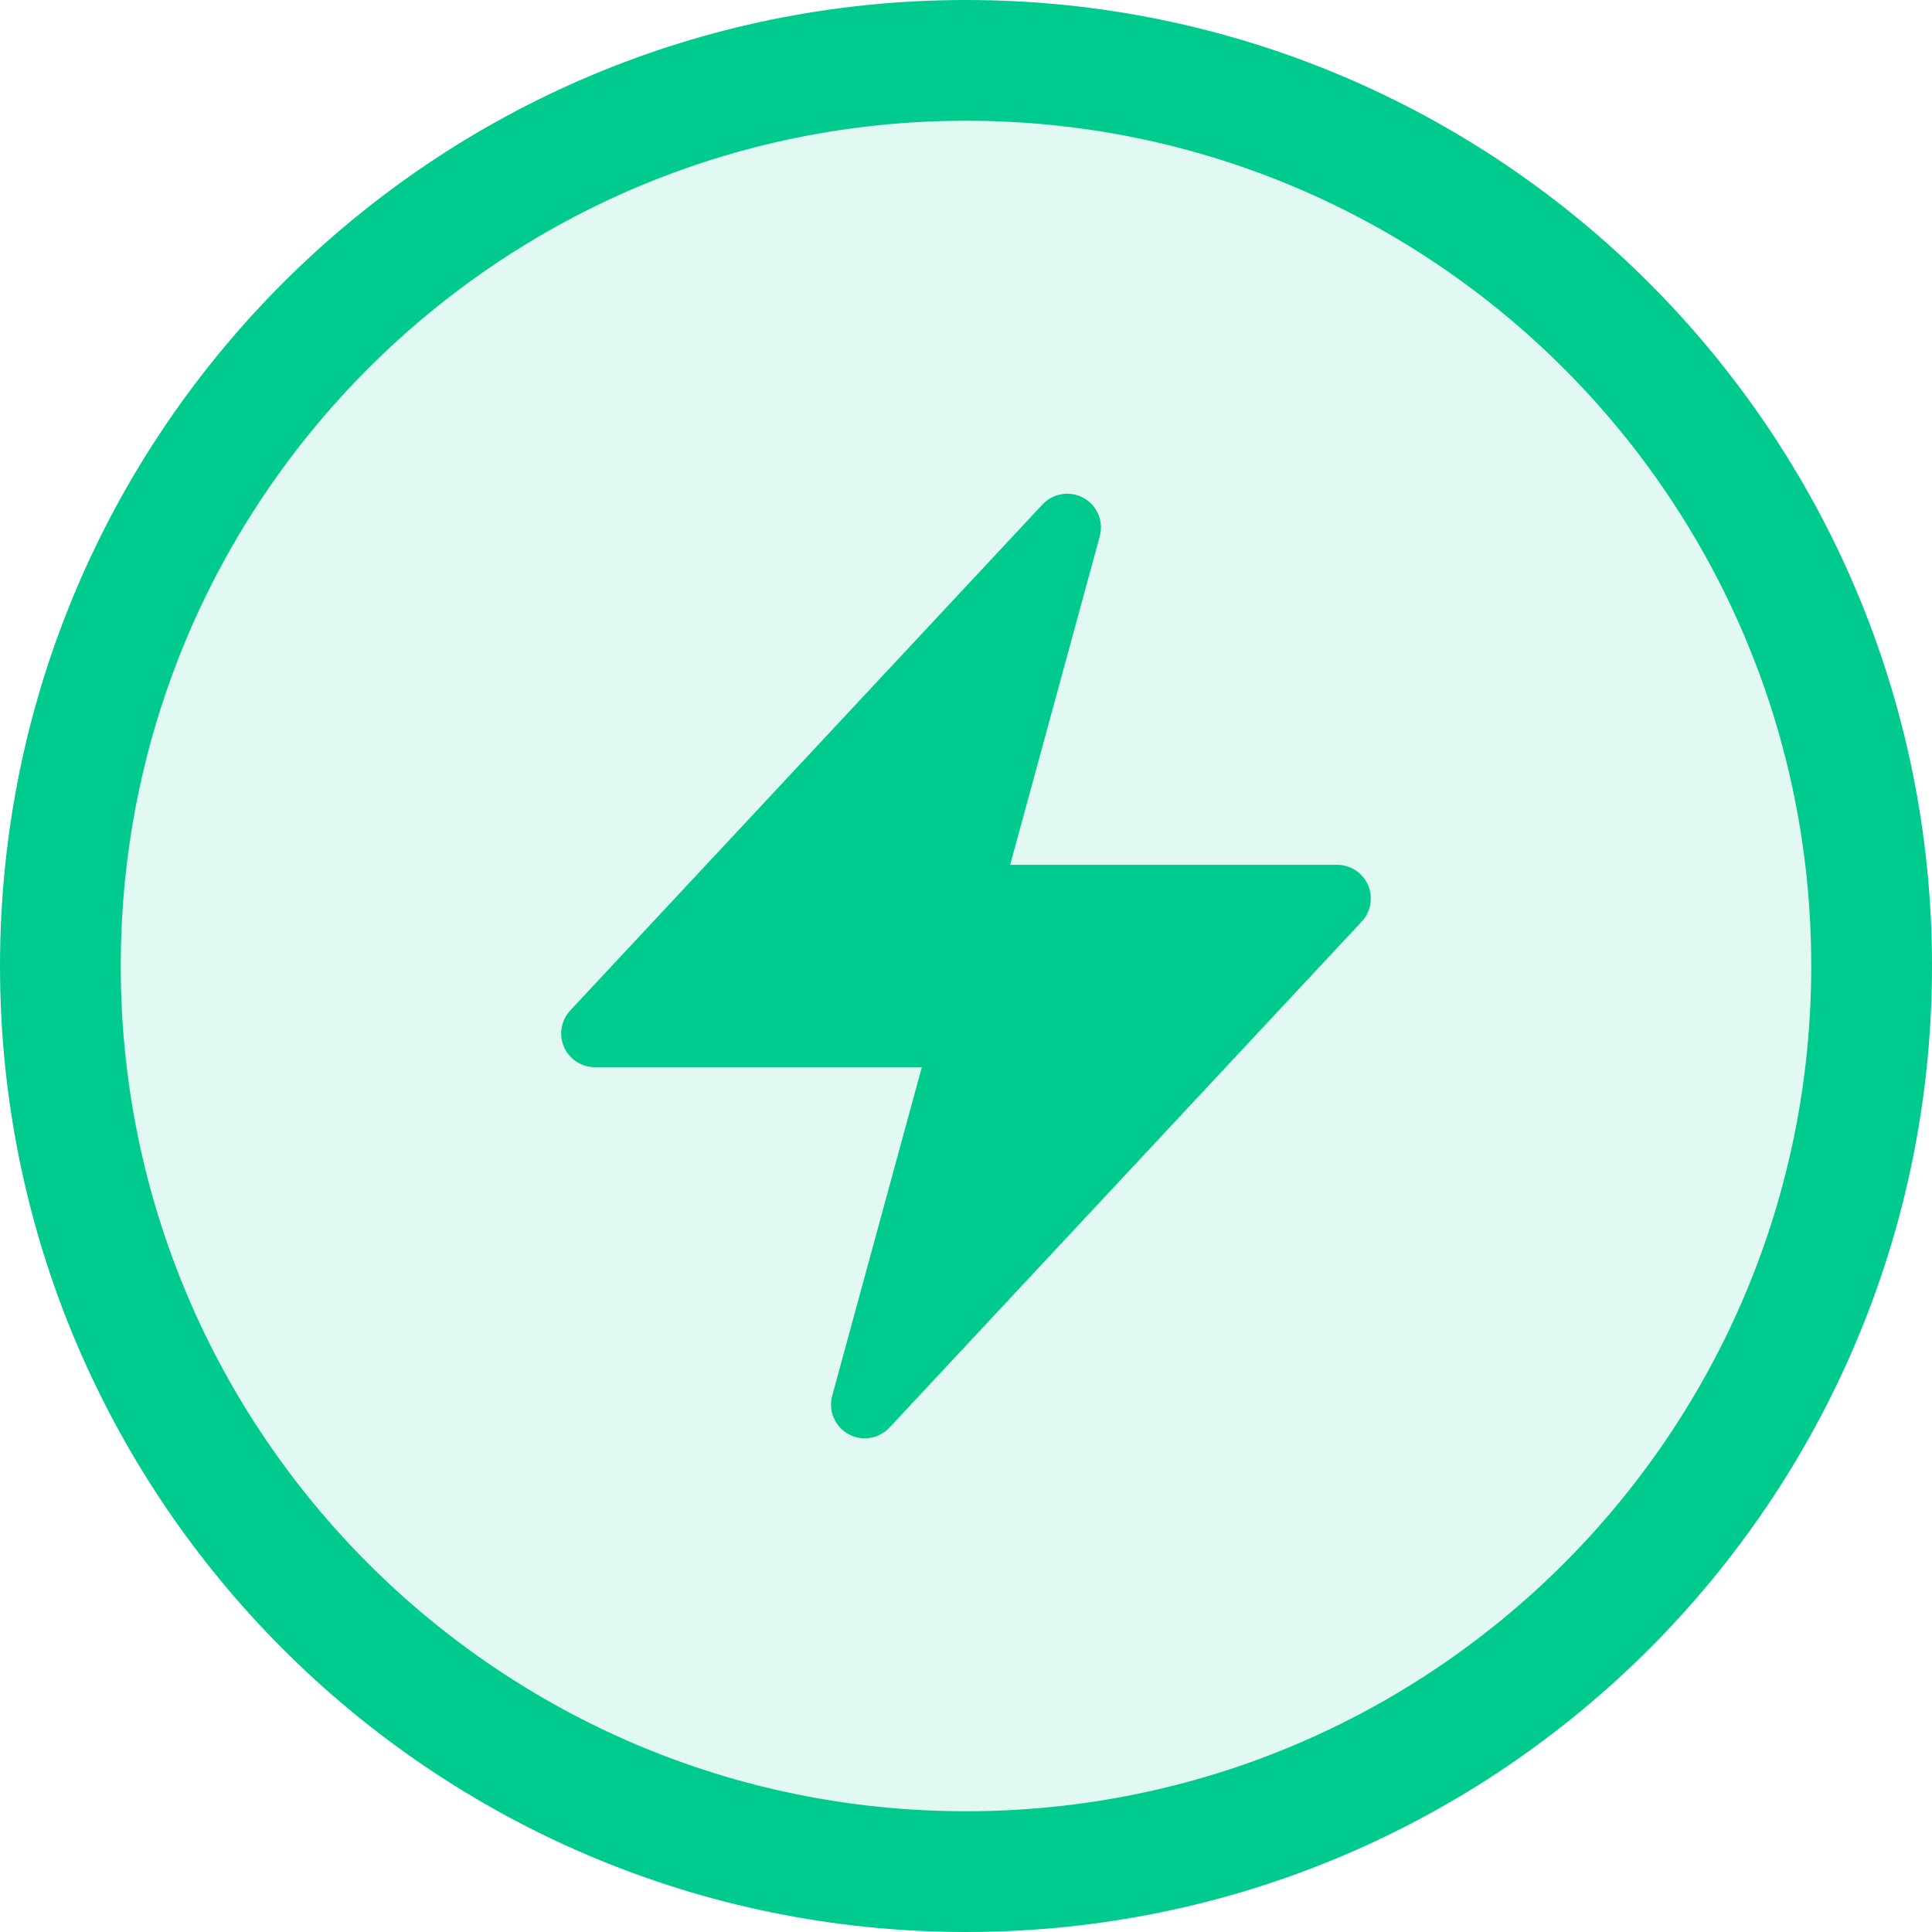
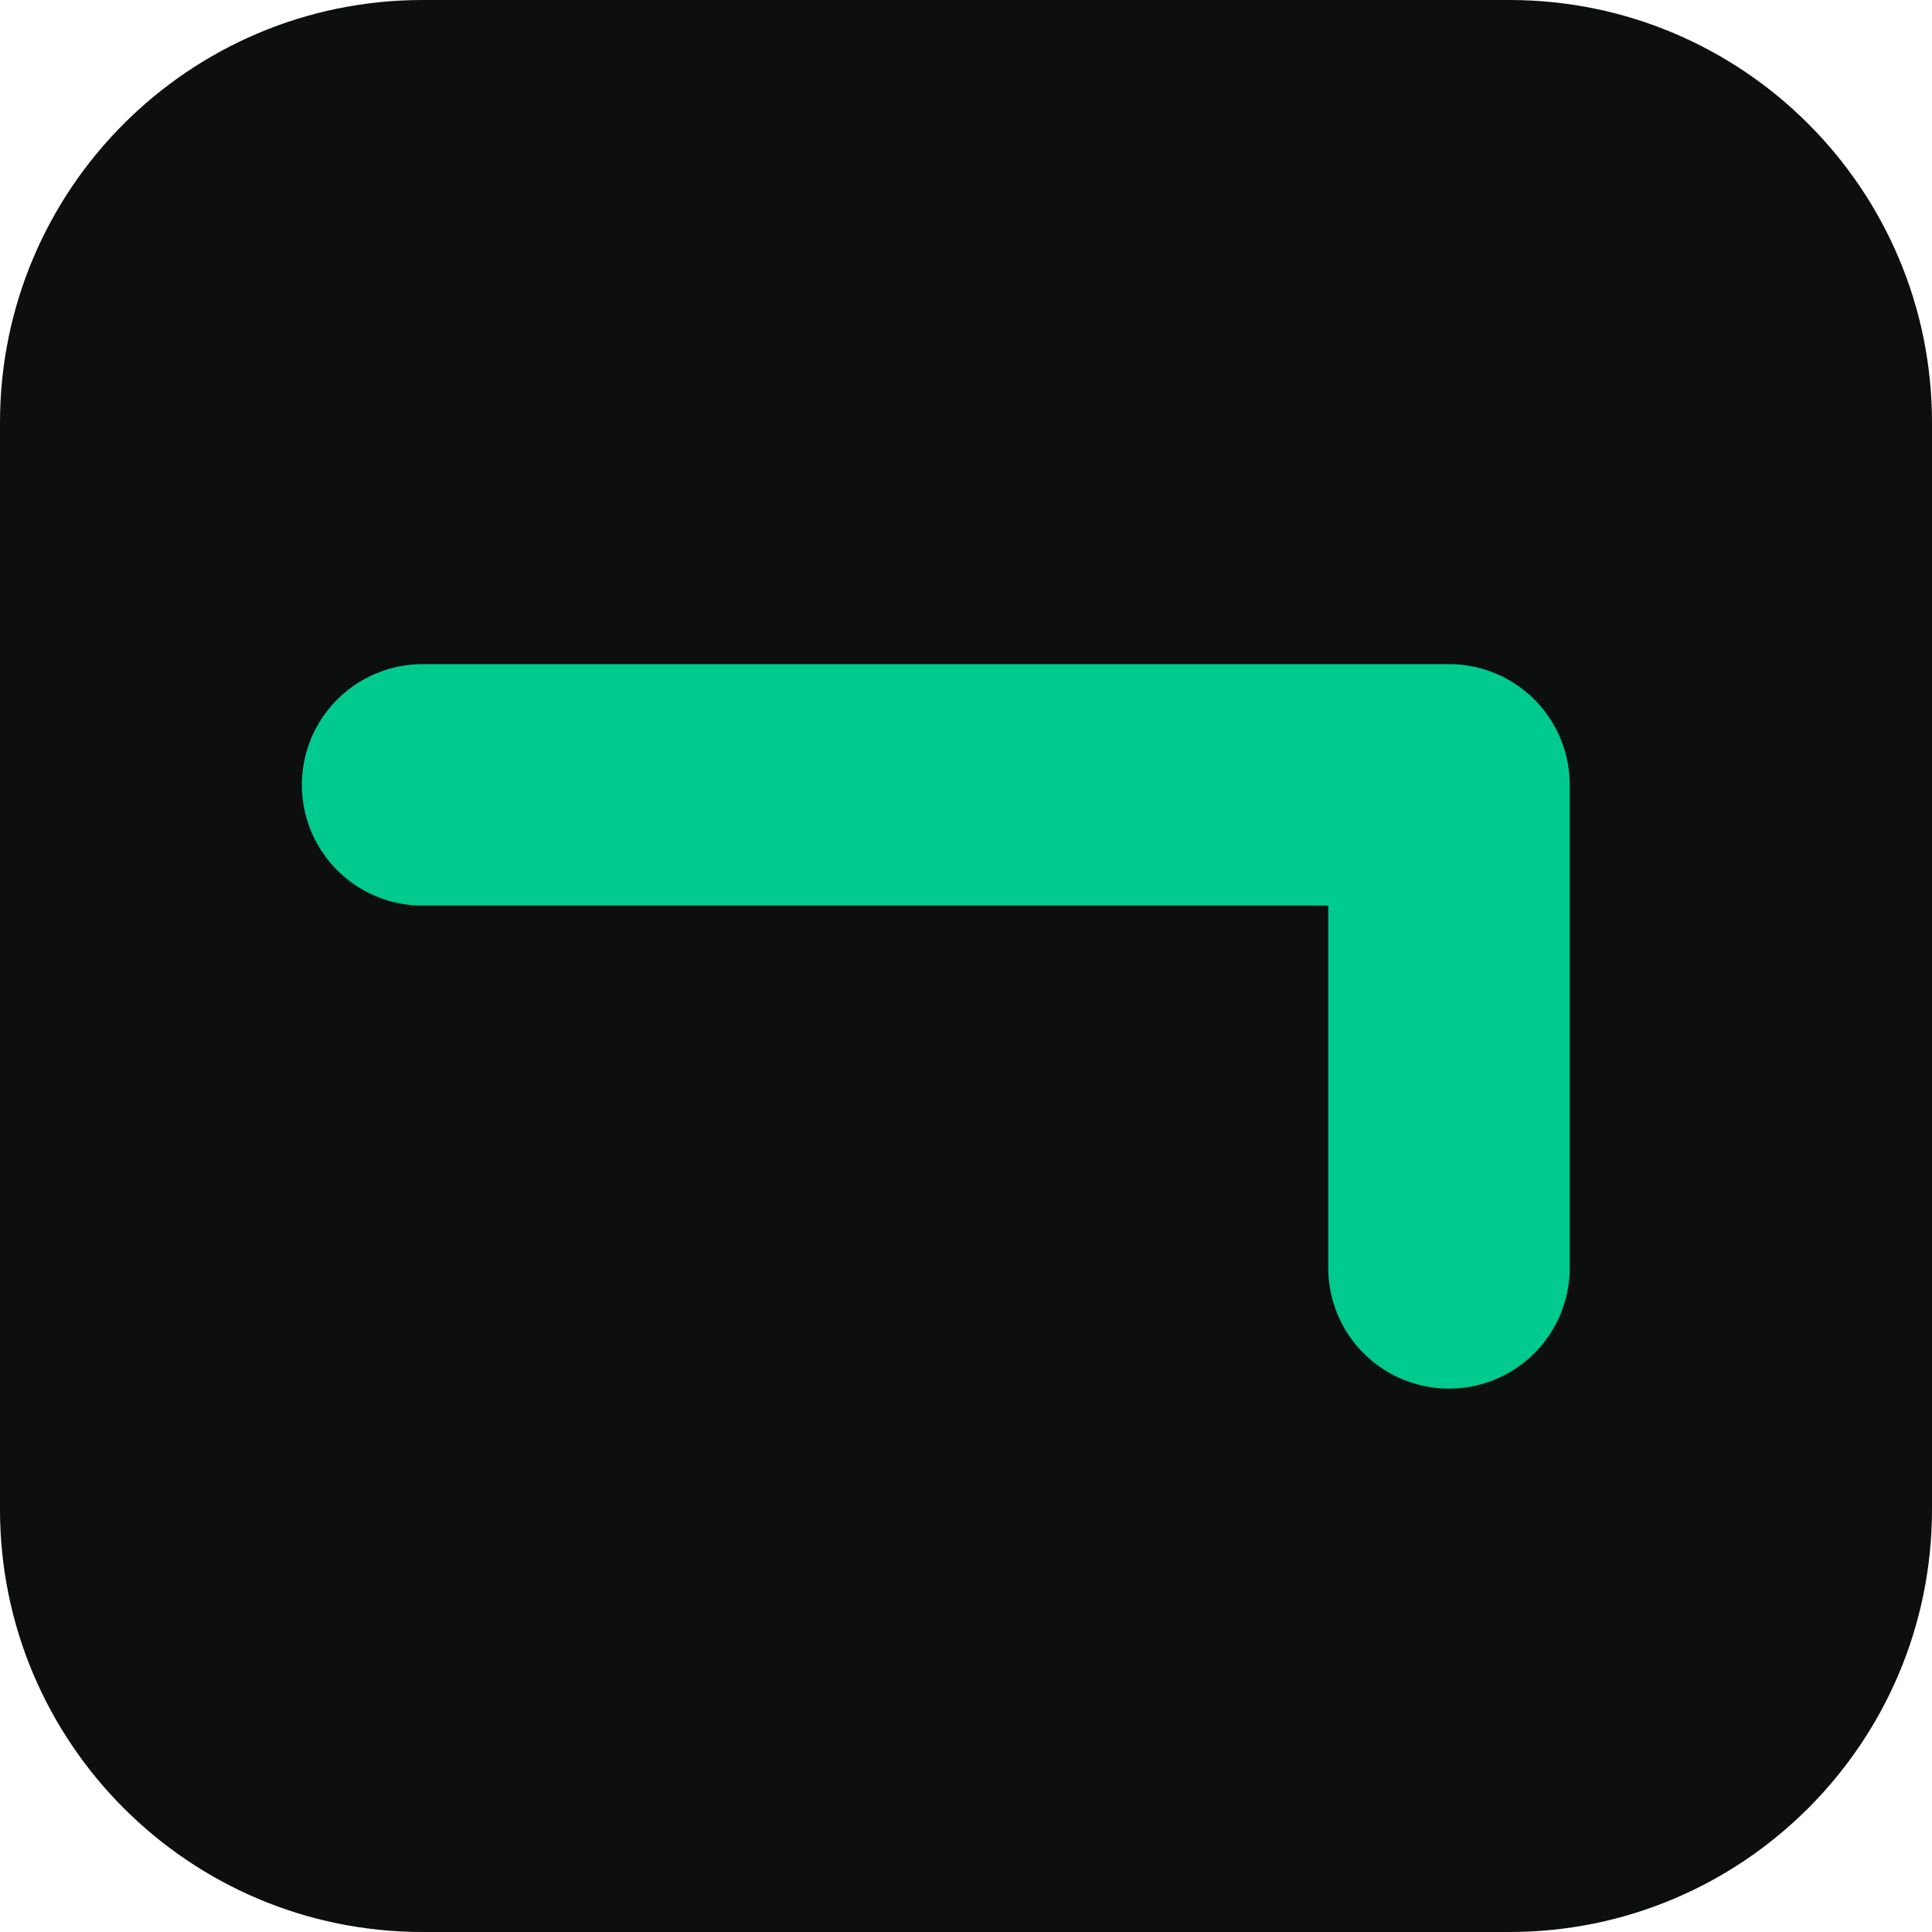
- <svg xmlns="http://www.w3.org/2000/svg" width="64" height="64" viewBox="0 0 64 64" role="img" aria-label="notavibe">
-   <circle cx="32" cy="32" r="30" fill="rgba(0,202,142,0.12)" stroke="#00ca8e" stroke-width="4" />
-   <g transform="translate(14.12 14.12) scale(1.49)">
-     <path fill="#00ca8e" d="M14.615 1.595a.75.75 0 0 1 .359.852L12.982 9.75h7.268a.75.75 0 0 1 .548 1.262l-10.5 11.25a.75.75 0 0 1-1.272-.71l1.992-7.302H3.75a.75.75 0 0 1-.548-1.262l10.5-11.25a.75.75 0 0 1 .913-.143Z" />
-   </g>
+ <svg xmlns="http://www.w3.org/2000/svg" width="32" height="32" viewBox="0 0 32 32" role="img" aria-label="notavibe">
+   <rect width="32" height="32" rx="7" fill="#0C0F0E" />
+   <path d="M7 13 H 24 V 21" stroke="#00ca8e" stroke-width="4" stroke-linecap="round" stroke-linejoin="round" fill="none" />
</svg>
